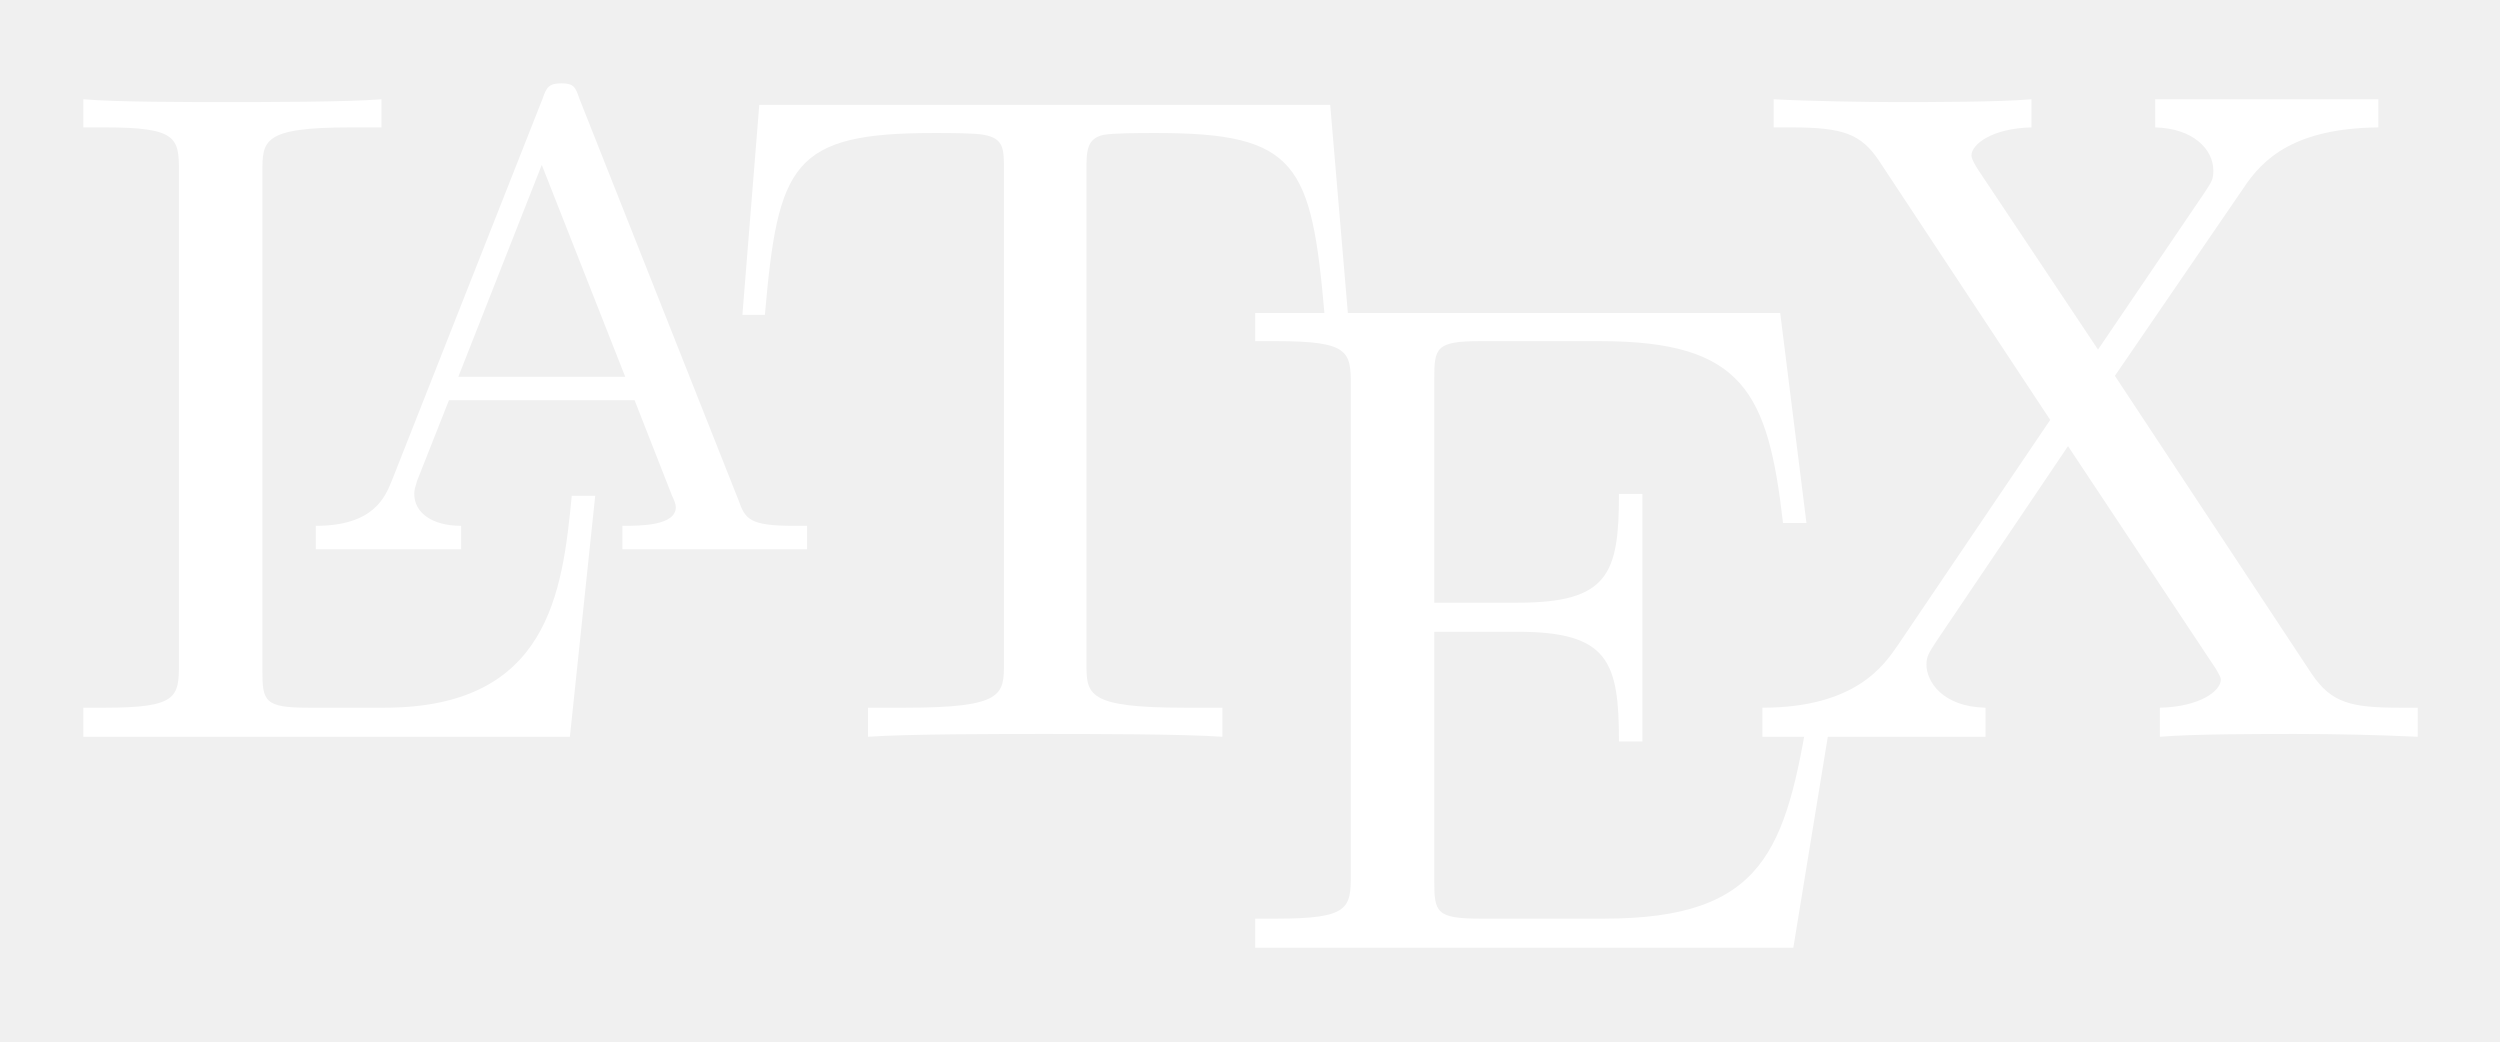
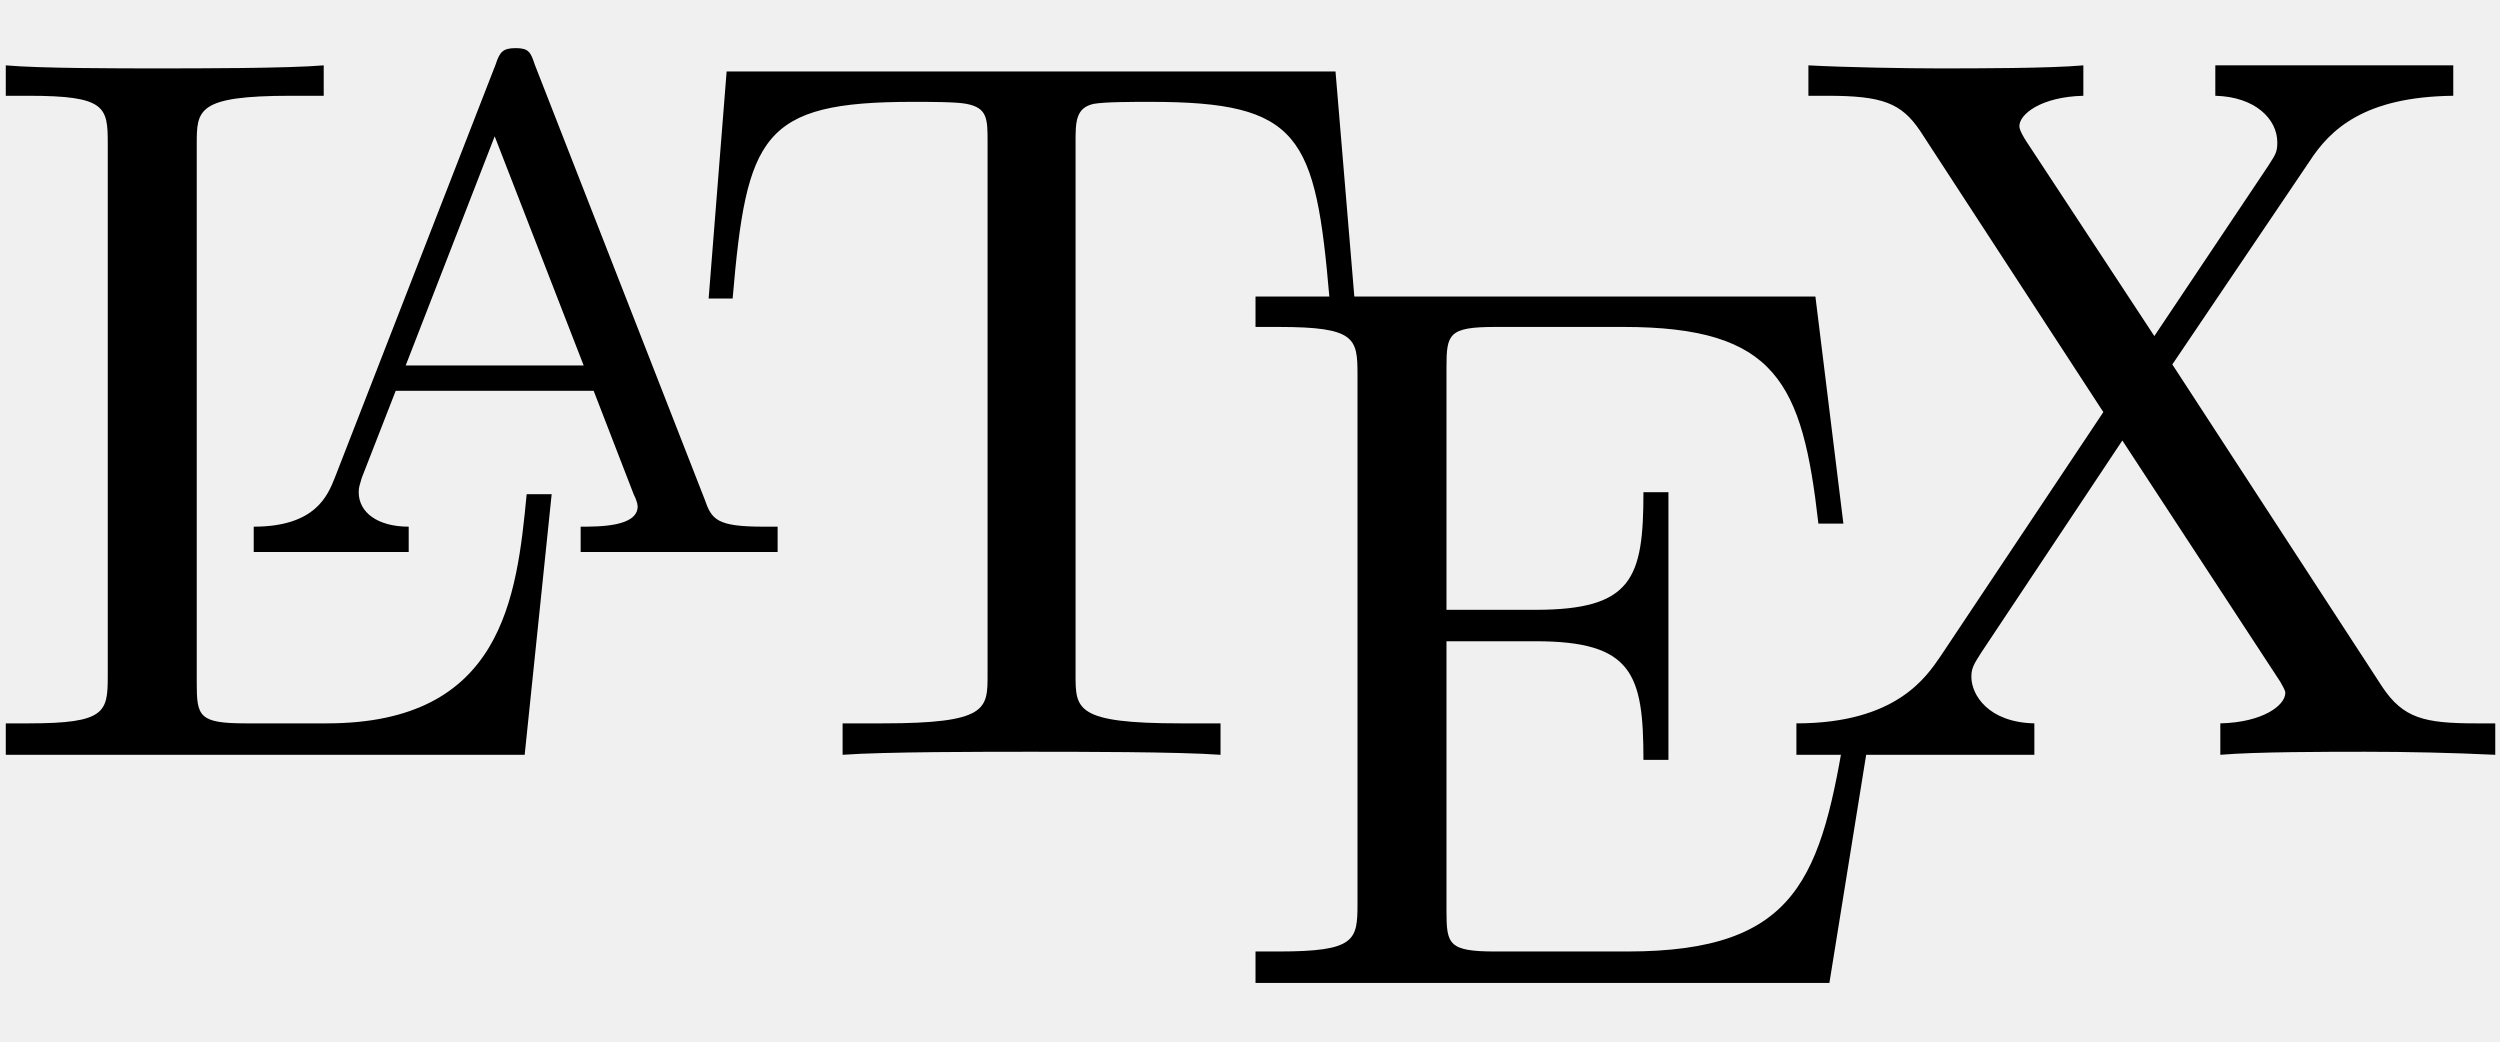
<svg xmlns="http://www.w3.org/2000/svg" height="500" overflow="scroll" width="1200" version="1.1" id="svg5">
  <defs id="defs5" />
-   <path d="m5.46 4.23h-.25c-.1 1.02-.24 2.26-2 2.26h-.81c-.47 0-.49-.07-.49-.4v-5.31c0-.34 0-.48.94-.48h.33v-.3c-.36.03-1.26.03-1.67.03-.39 0-1.17 0-1.51-.03v.3h.23c.77 0 .79.11.79.47v5.25c0 .36-.02.47-.79.47h-.23v.31h5.19z" transform="matrix(45 0 0 45 40 47.65)" id="path1" style="fill:#ffffff;fill-opacity:1" />
-   <path d="m2.81.16c-.04-.12-.06-.16-.19-.16s-.16.04-.2.16l-1.61 4.08c-.07.17-.19.48-.81.48v.25h1.55v-.25c-.31 0-.5-.14-.5-.34 0-.05.01-.07.03-.14 0 0 .34-.86.34-.86h1.98l.4 1.02c.02.04.04.09.04.12 0 .2-.38.2-.57.2v.25h1.97v-.25h-.14c-.47 0-.52-.07-.59-.27 0 0-1.7-4.29-1.7-4.29zm-.4.71.89 2.26h-1.78z" transform="matrix(45 0 0 45 151.6 40)" id="path2" style="fill:#ffffff;fill-opacity:1" />
-   <path d="m6.27 0h-6.09s-.18 2.24-.18 2.24h.24c.14-1.61.29-1.94 1.8-1.94.18 0 .44 0 .54.02.21.04.21.15.21.38v5.25c0 .34 0 .48-1.05.48h-.4v.31c.41-.03 1.42-.03 1.88-.03s1.49 0 1.9.03v-.31h-.4c-1.05 0-1.05-.14-1.05-.48v-5.25c0-.2 0-.34.18-.38.11-.02.38-.02.57-.02 1.5 0 1.65.33 1.79 1.94h.25s-.19-2.24-.19-2.24z" transform="matrix(45 0 0 45 356.35 50.35)" id="path3" style="fill:#ffffff;fill-opacity:1" />
-   <path d="m6.16 4.2h-.25c-.25 1.53-.48 2.26-2.19 2.26h-1.32c-.47 0-.49-.07-.49-.4v-2.66h.89c.97 0 1.08.32 1.08 1.17h.25v-2.64h-.25c0 .85-.11 1.16-1.08 1.16h-.89v-2.39c0-.33.02-.4.49-.4h1.28c1.53 0 1.79.55 1.95 1.94h.25l-.28-2.24h-5.6v.3h.23c.77 0 .79.11.79.47v5.22c0 .36-.02.47-.79.47h-.23v.31h5.74z" transform="matrix(45 0 0 45 602.5 150.25)" id="path4" style="fill:#ffffff;fill-opacity:1" />
-   <path d="m3.76 2.95 1.37-2c.21-.32.55-.64 1.44-.65v-.3h-2.38v.3c.4.01.62.23.62.46 0 .1-.02.12-.09.23 0 0-1.14 1.68-1.14 1.68l-1.28-1.92c-.02-.03-.07-.11-.07-.15 0-.12.22-.29.64-.3v-.3c-.34.03-1.07.03-1.45.03-.31 0-.93-.01-1.3-.03v.3h.19c.55 0 .74.07.93.35 0 0 1.83 2.77 1.83 2.77l-1.63 2.41c-.14.2-.44.66-1.44.66v.31h2.38v-.31c-.46-.01-.63-.28-.63-.46 0-.09.03-.13.1-.24l1.41-2.09 1.58 2.38c.02.04.05.08.05.11 0 .12-.22.29-.65.3v.31c.35-.03 1.08-.03 1.45-.03.42 0 .88.01 1.3.03v-.31h-.19c-.52 0-.73-.05-.94-.36 0 0-2.1-3.18-2.1-3.18z" transform="matrix(45 0 0 45 845.95 47.65)" id="path5" style="fill:#ffffff;fill-opacity:1" />
+   <path d="m 264.801,237.23 h -11.997 c -4.799,49.64 -11.518,109.986 -95.98,109.986 h -38.872 c -22.555,0 -23.515,-3.407 -23.515,-19.466 V 69.332 c 0,-16.547 0,-23.36 45.11,-23.36 h 15.837 V 31.372 c -17.276,1.46 -60.467,1.46 -80.143,1.46 -18.716,0 -56.148,0 -72.465,-1.46 v 14.6 h 11.038 c 36.952,0 37.912,5.353 37.912,22.873 V 324.343 c 0,17.52 -0.96,22.873 -37.912,22.873 H 2.776 v 15.087 H 251.844 Z" id="path1" style="fill:#currentColor;fill-opacity:1;stroke-width:48.327" />
+   <path d="m 256.643,30.885 c -1.92,-5.84 -2.879,-7.787 -9.118,-7.787 -6.239,0 -7.678,1.947 -9.598,7.787 L 160.663,229.443 c -3.359,8.273 -9.118,23.36 -38.872,23.36 v 12.167 h 74.384 v -12.167 c -14.877,0 -23.995,-6.813 -23.995,-16.547 0,-2.433 0.48,-3.407 1.44,-6.813 0,0 16.317,-41.853 16.317,-41.853 h 95.02 l 19.196,49.64 c 0.96,1.947 1.92,4.38 1.92,5.84 0,9.733 -18.236,9.733 -27.354,9.733 v 12.167 h 94.54 v -12.167 h -6.719 c -22.555,0 -24.955,-3.407 -28.314,-13.14 0,0 -81.583,-208.778 -81.583,-208.778 z m -19.196,34.553 42.711,109.986 h -85.422 z" id="path2" style="fill:#currentColor;fill-opacity:1;stroke-width:48.327" />
+   <path d="M 641.041,34.292 H 348.783 c 0,0 -8.638,109.012 -8.638,109.012 h 11.518 c 6.719,-78.353 13.917,-94.413 86.382,-94.413 8.638,0 21.116,0 25.915,0.973 10.078,1.947 10.078,7.3 10.078,18.493 V 323.856 c 0,16.547 0,23.36 -50.389,23.36 h -19.196 v 15.087 c 19.676,-1.46 68.146,-1.46 90.221,-1.46 22.075,0 71.505,0 91.181,1.46 V 347.216 H 566.657 c -50.389,0 -50.389,-6.813 -50.389,-23.36 V 68.358 c 0,-9.733 0,-16.547 8.638,-18.493 5.279,-0.973 18.236,-0.973 27.354,-0.973 71.985,0 79.183,16.06 85.902,94.413 h 11.997 c 0,0 -9.118,-109.012 -9.118,-109.012 z" id="path3" style="fill:#currentColor;fill-opacity:1;stroke-width:48.327" />
+   <path d="m 898.267,346.729 h -11.997 c -11.997,74.459 -23.035,109.986 -105.098,109.986 h -63.347 c -22.555,0 -23.515,-3.407 -23.515,-19.466 V 307.796 h 42.711 c 46.55,0 51.829,15.573 51.829,56.94 h 11.997 V 236.257 H 788.85 c 0,41.366 -5.279,56.453 -51.829,56.453 H 694.31 V 176.397 c 0,-16.06 0.96,-19.467 23.515,-19.467 h 61.427 c 73.424,0 85.902,26.766 93.58,94.413 H 884.83 L 871.393,142.331 H 602.649 v 14.6 h 11.038 c 36.952,0 37.912,5.353 37.912,22.873 v 254.038 c 0,17.52 -0.96,22.873 -37.912,22.873 h -11.038 v 15.087 h 275.462 z" id="path4" style="fill:#currentColor;fill-opacity:1;stroke-width:48.327" />
+   <path d="m 1042.716,174.937 65.746,-97.332 c 10.078,-15.573 26.394,-31.146 69.105,-31.633 V 31.372 H 1063.352 v 14.6 c 19.196,0.487 29.754,11.193 29.754,22.386 0,4.867 -0.96,5.84 -4.319,11.193 0,0 -54.708,81.759 -54.708,81.759 L 972.651,67.872 c -0.96,-1.46 -3.359,-5.353 -3.359,-7.3 0,-5.84 10.558,-14.113 30.713,-14.6 V 31.372 c -16.317,1.46 -51.349,1.46 -69.585,1.46 -14.877,0 -44.631,-0.487 -62.387,-1.46 v 14.6 h 9.118 c 26.394,0 35.512,3.407 44.631,17.033 0,0 87.821,134.806 87.821,134.806 l -78.223,117.286 c -6.719,9.733 -21.116,32.12 -69.105,32.12 v 15.087 h 114.216 v -15.087 c -22.075,-0.487 -30.234,-13.627 -30.234,-22.386 0,-4.38 1.44,-6.327 4.799,-11.68 l 67.666,-101.712 75.824,115.826 c 0.96,1.947 2.4,3.893 2.4,5.353 0,5.84 -10.558,14.113 -31.193,14.6 v 15.087 c 16.797,-1.46 51.829,-1.46 69.585,-1.46 20.156,0 42.231,0.487 62.387,1.46 v -15.087 h -9.118 c -24.955,0 -35.032,-2.433 -45.11,-17.52 0,0 -100.779,-154.759 -100.779,-154.759 z" id="path5" style="fill:#currentColor;fill-opacity:1;stroke-width:48.327" />
</svg>
